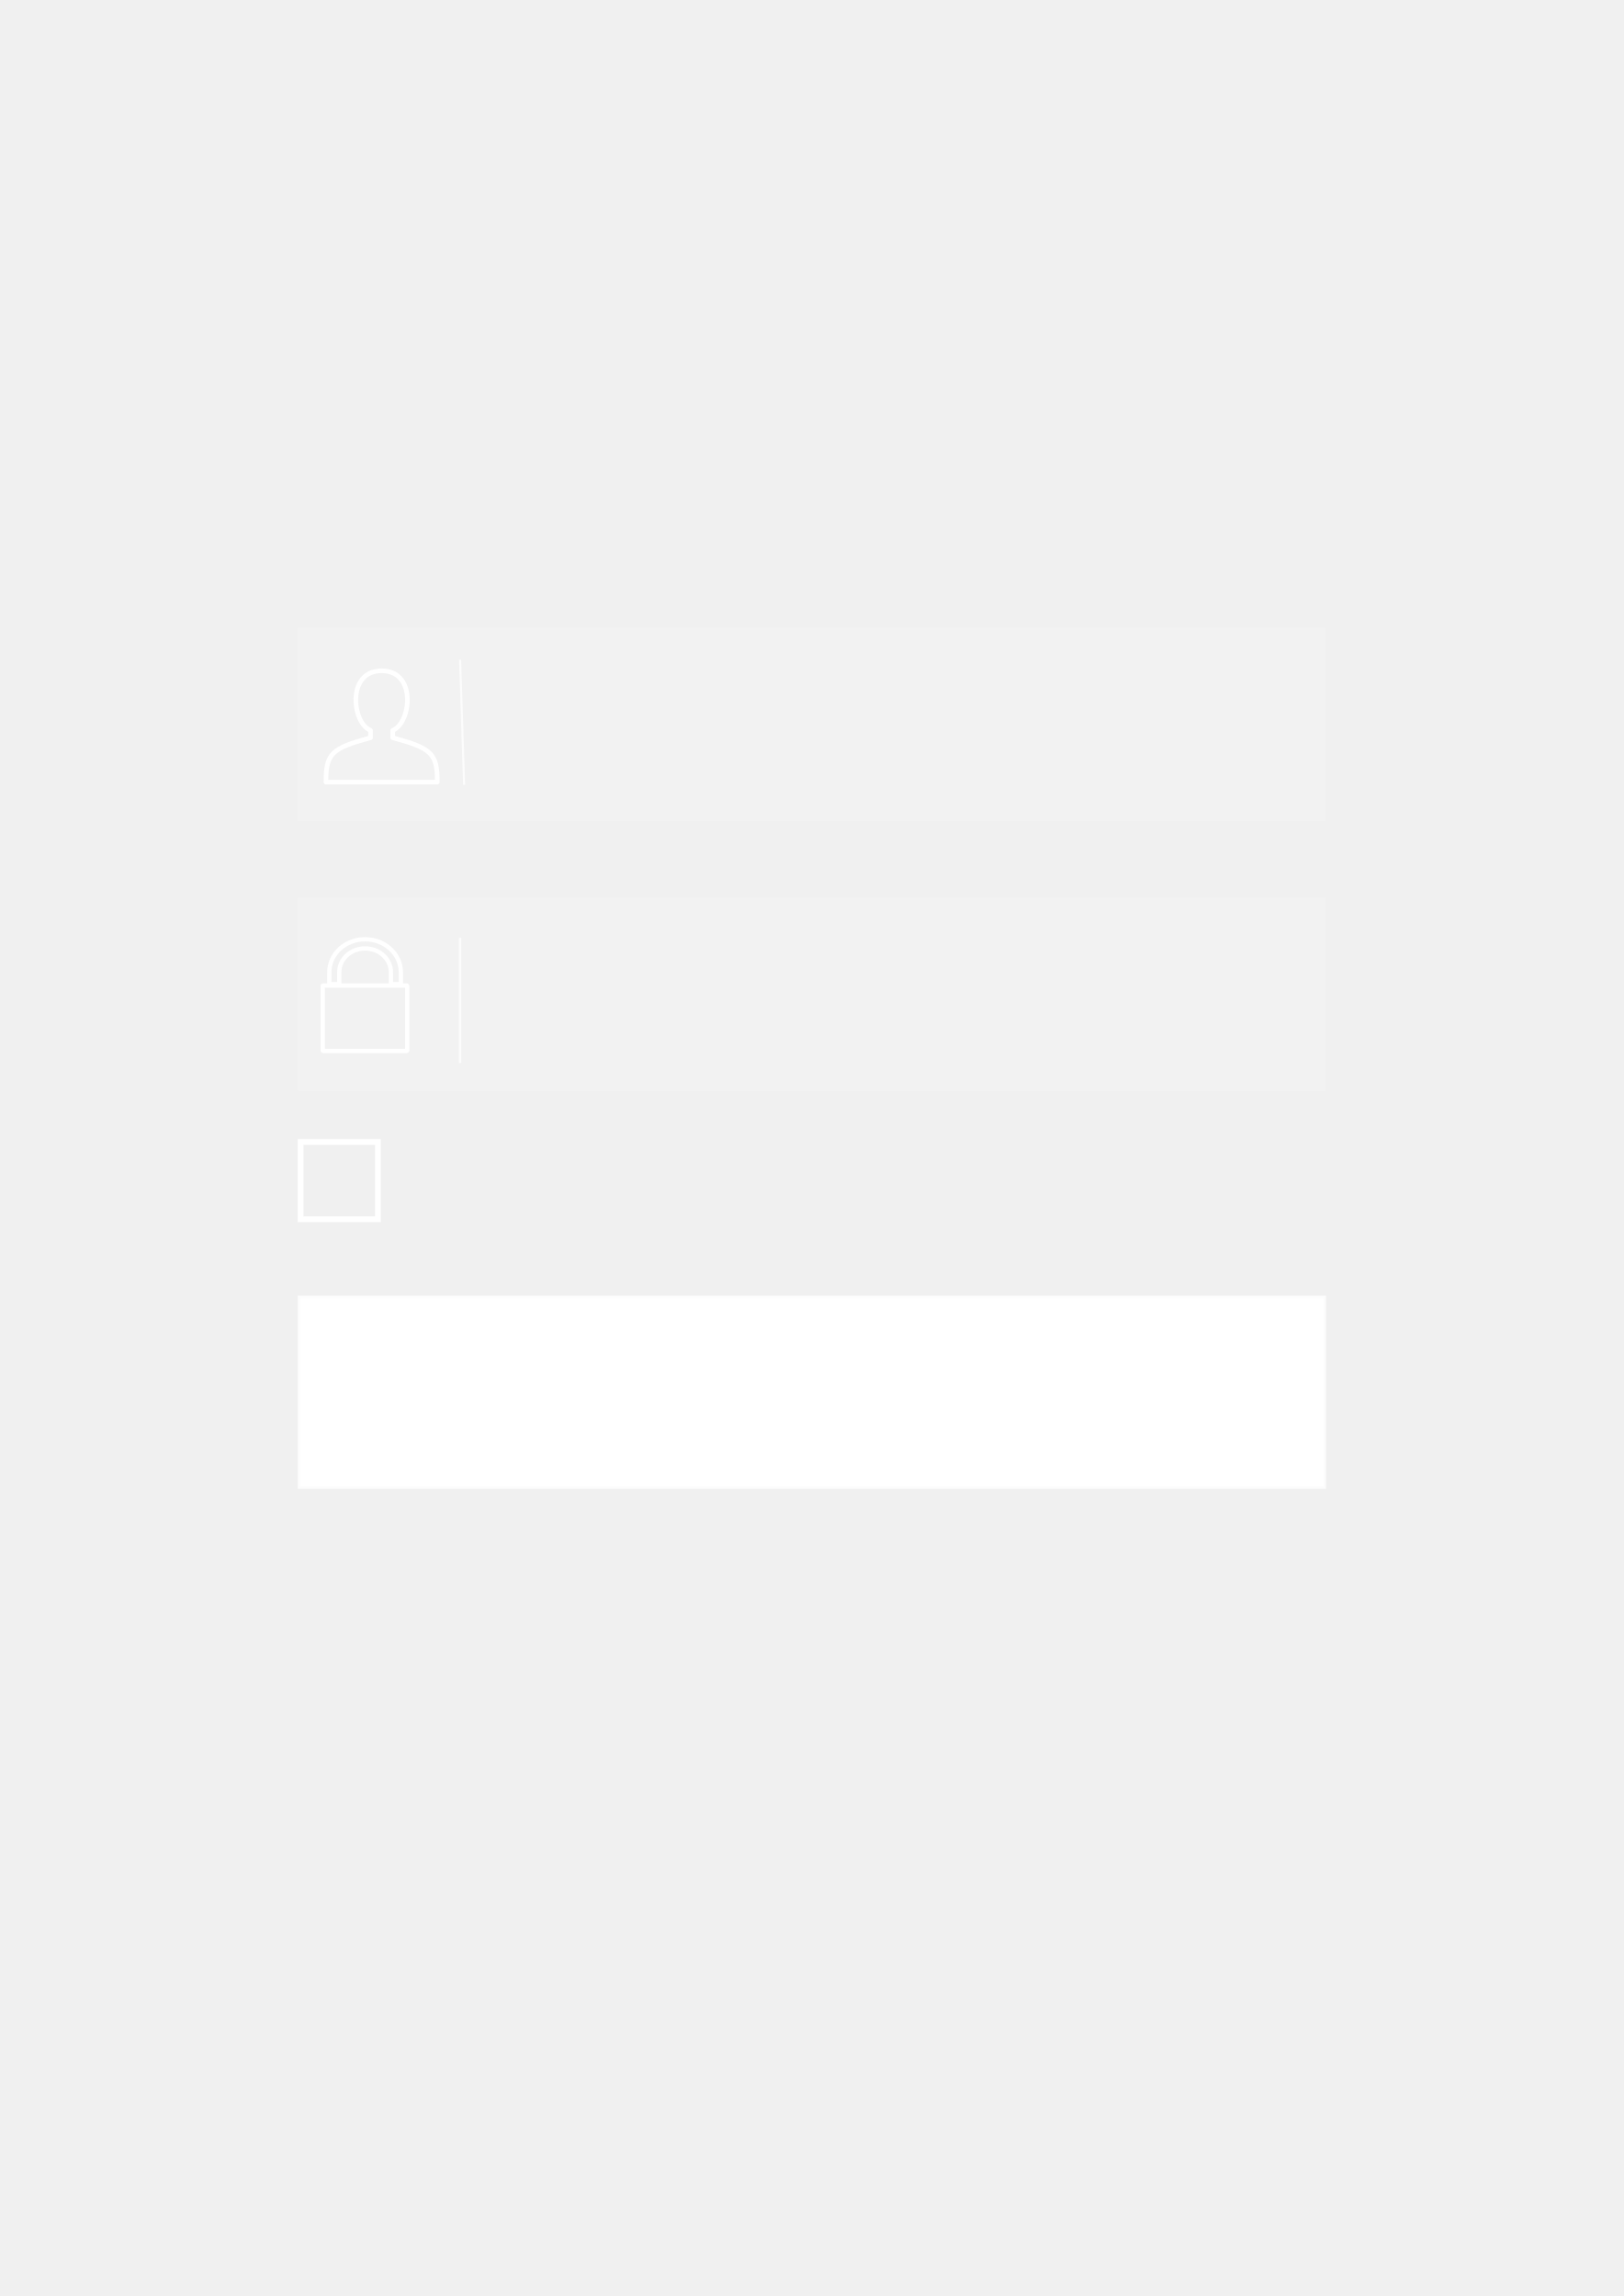
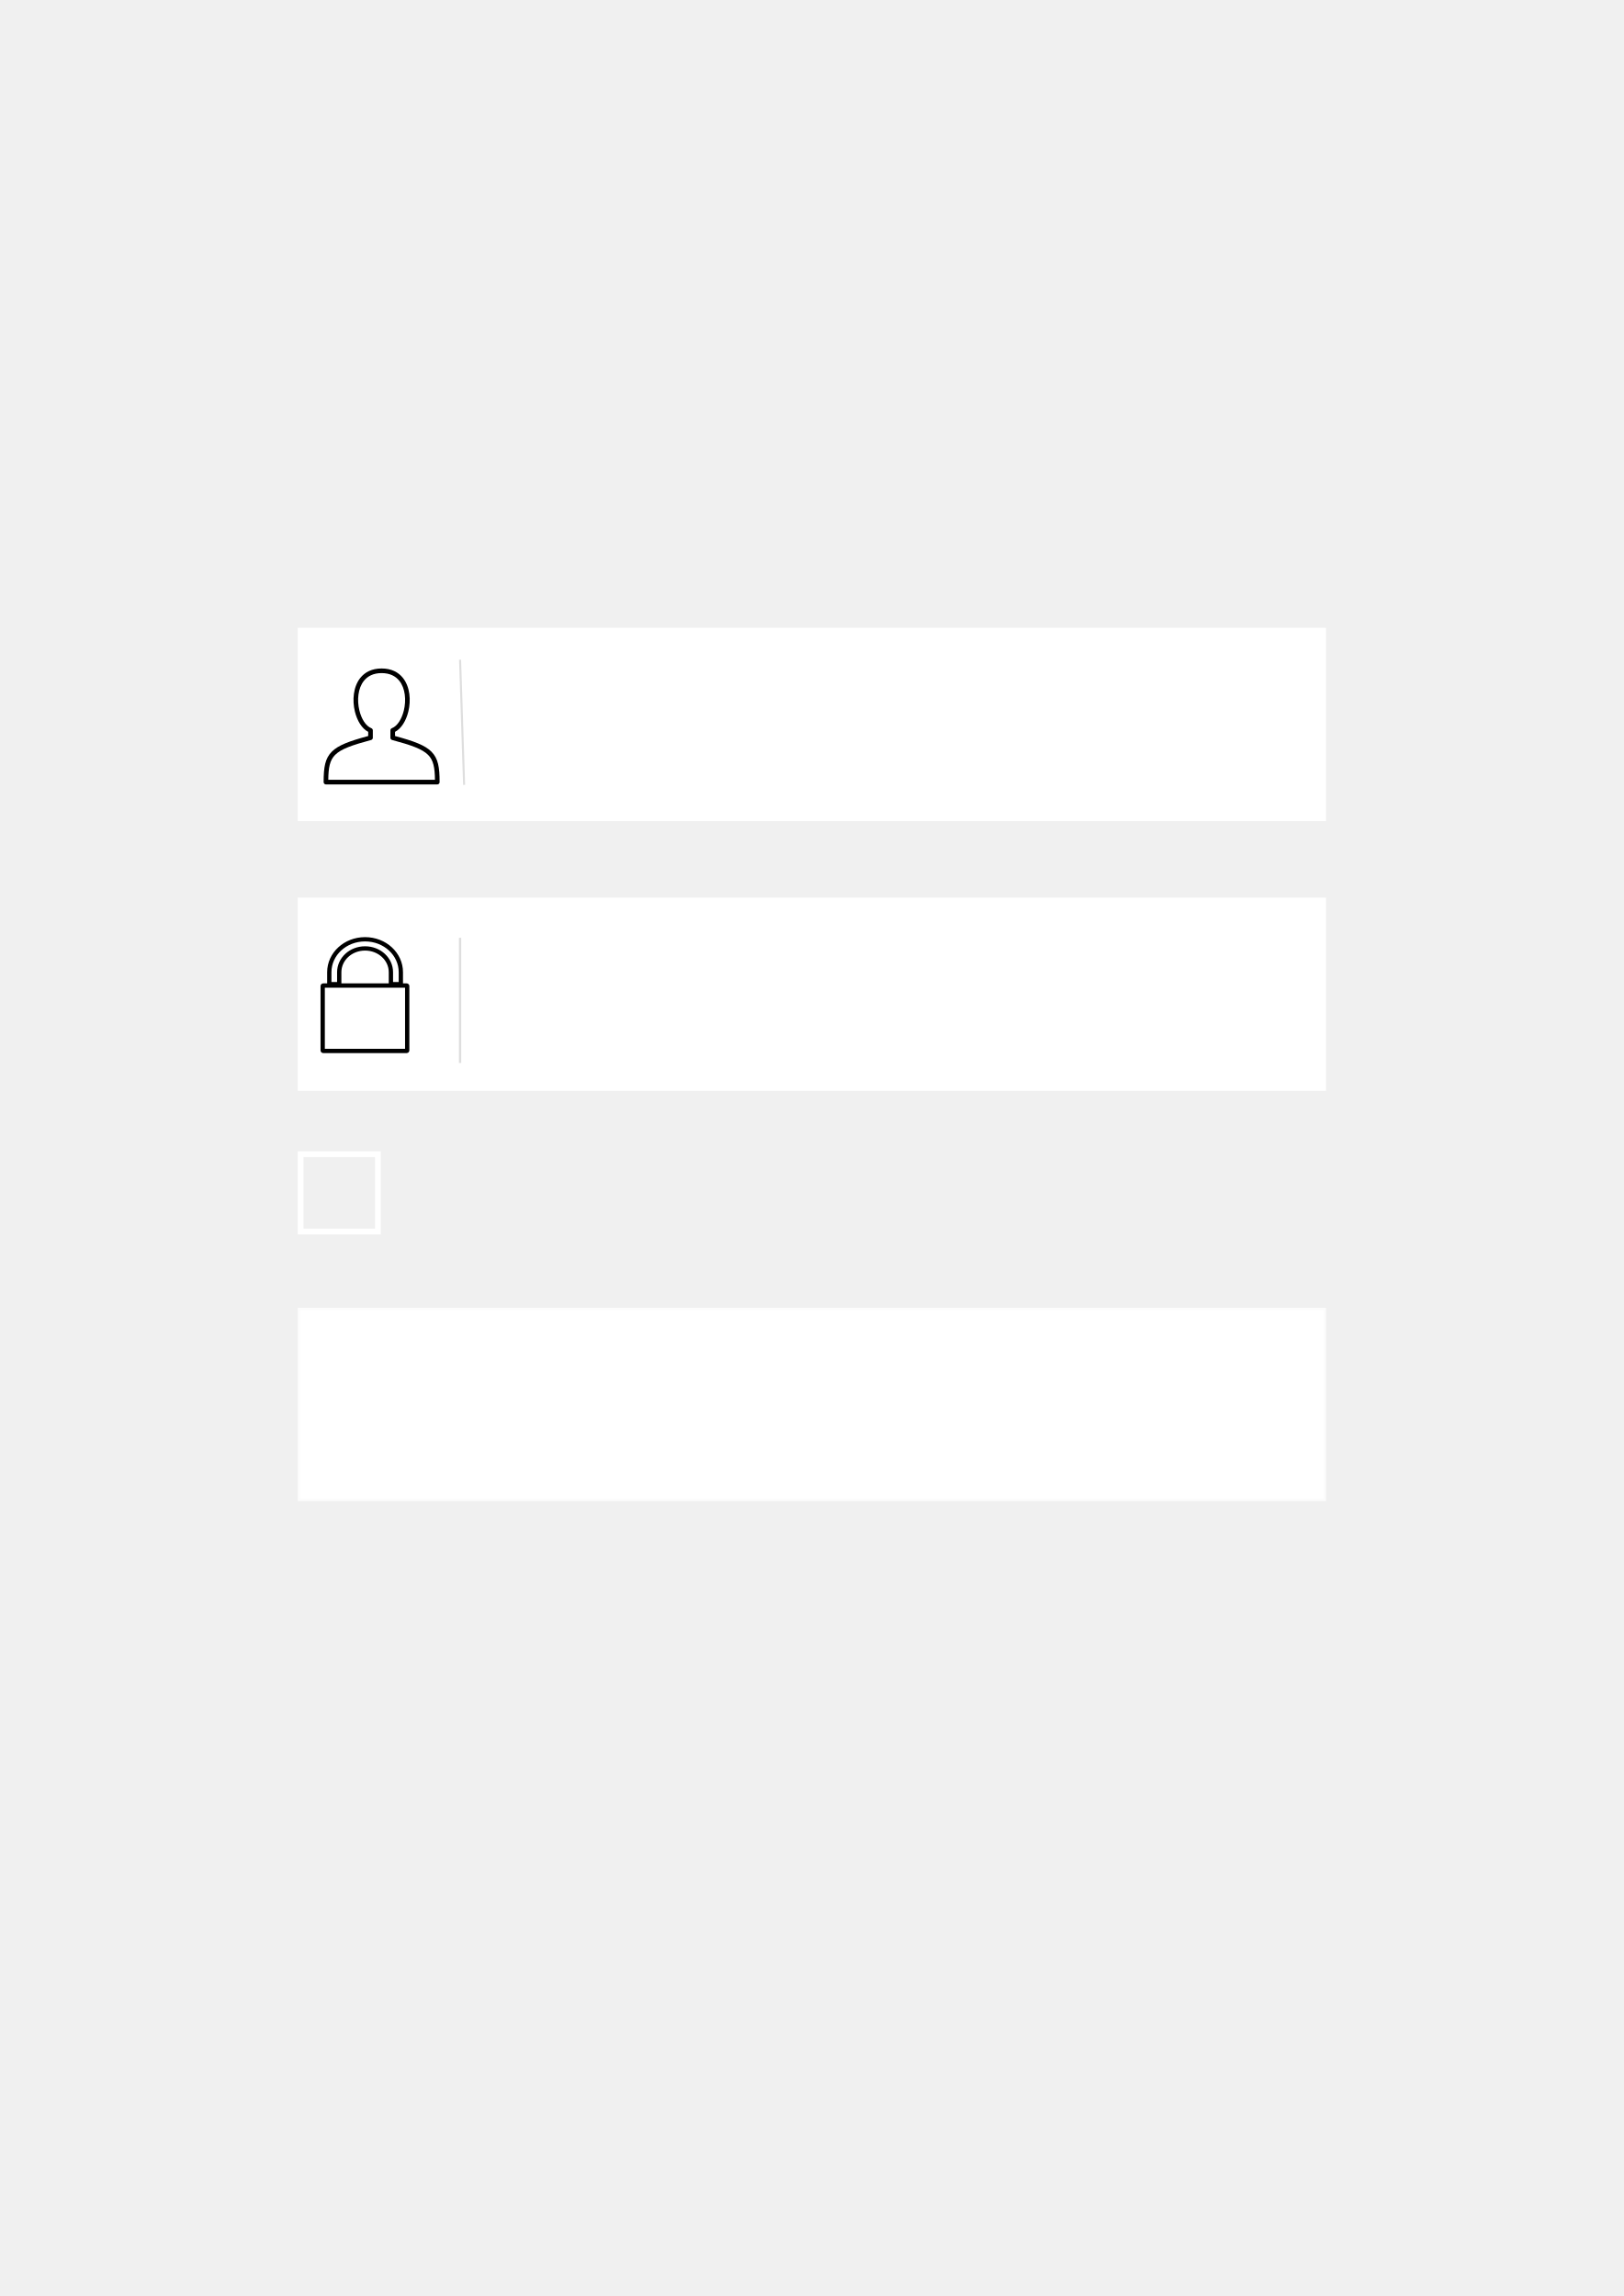
<svg xmlns="http://www.w3.org/2000/svg" width="210mm" height="297mm" viewBox="0 0 210 297" version="1.1" id="svg8">
  <defs id="defs2">
    <style id="style962" type="text/css">.fil0 {fill:#36BC9B} .fil3 {fill:white;fill-rule:nonzero} .fil1 {fill:#36BC9B;fill-opacity:0.502} .fil2 {fill:url(#a)}</style>
  </defs>
  <g id="layer1" style="display:inline">
    <flowRoot xml:space="preserve" id="flowRoot825" style="font-style:normal;font-variant:normal;font-weight:bold;font-stretch:normal;font-size:100px;line-height:1.25;font-family:'Avenir Next';-inkscape-font-specification:'Avenir Next Bold';letter-spacing:0px;word-spacing:0px;fill:#000000;fill-opacity:1;stroke:none" transform="matrix(0.2645833,0,0,0.2645833,28.82026,22.13143)">
      <flowRegion id="flowRegion827" style="font-style:normal;font-variant:normal;font-weight:bold;font-stretch:normal;font-size:100px;font-family:'Avenir Next';-inkscape-font-specification:'Avenir Next Bold'">
        <rect id="rect829" width="617.484" height="140.068" x="9.864" y="19.728" style="font-style:normal;font-variant:normal;font-weight:bold;font-stretch:normal;font-size:100px;font-family:'Avenir Next';-inkscape-font-specification:'Avenir Next Bold'" />
      </flowRegion>
      <flowPara id="flowPara831" style="font-style:normal;font-variant:normal;font-weight:600;font-stretch:normal;font-family:'Avenir Next';-inkscape-font-specification:'Avenir Next Semi-Bold';fill:#ffffff;fill-opacity:1">Fencey That</flowPara>
    </flowRoot>
    <g id="g887" transform="translate(0,-19.57917)">
-       <rect y="100.794" x="38.5" height="25" width="133" id="rect10" style="opacity:1;fill:#ffffff;fill-opacity:0.129;stroke:none;stroke-width:2.759;stroke-linecap:butt;stroke-miterlimit:4;stroke-dasharray:none;stroke-opacity:1" />
-       <path style="clip-rule:evenodd;fill:#ffffff;fill-rule:nonzero;stroke:none;stroke-width:0.003;image-rendering:optimizeQuality;shape-rendering:geometricPrecision;text-rendering:geometricPrecision" class="fil3" d="M 51.846,121.05 H 42.155 c -0.163,0 -0.299,-0.133 -0.299,-0.299 0,-1.915 0.184,-3.065 1.061,-3.942 0.827,-0.83 2.245,-1.357 4.704,-2.024 v -0.537 c -0.82,-0.425 -1.435,-1.446 -1.721,-2.626 -0.177,-0.728 -0.231,-1.524 -0.129,-2.276 0.102,-0.765 0.367,-1.49 0.823,-2.068 0.588,-0.741 1.49,-1.228 2.762,-1.228 1.272,0 2.173,0.486 2.762,1.228 0.456,0.578 0.721,1.303 0.823,2.068 0.102,0.752 0.048,1.548 -0.129,2.276 -0.286,1.18 -0.901,2.201 -1.721,2.626 v 0.537 c 2.459,0.667 3.878,1.194 4.704,2.024 0.878,0.878 1.061,2.027 1.061,3.942 0,0.167 -0.136,0.299 -0.299,0.299 z m -9.388,-0.599 h 13.796 c -0.017,-1.571 -0.194,-2.534 -0.884,-3.221 -0.755,-0.758 -2.156,-1.259 -4.639,-1.925 -0.136,-0.027 -0.238,-0.146 -0.238,-0.293 v -0.956 c 0,-0.119 0.071,-0.235 0.19,-0.279 0.721,-0.282 1.282,-1.204 1.548,-2.296 0.16,-0.66 0.211,-1.378 0.119,-2.058 -0.088,-0.663 -0.313,-1.286 -0.701,-1.772 -0.48,-0.605 -1.224,-1.003 -2.293,-1.003 -1.068,0 -1.813,0.398 -2.293,1.003 -0.388,0.486 -0.612,1.109 -0.701,1.772 -0.092,0.68 -0.041,1.398 0.119,2.058 0.262,1.085 0.82,2 1.534,2.289 0.119,0.041 0.204,0.153 0.204,0.286 v 0.956 c 0,0.133 -0.088,0.255 -0.221,0.289 -2.493,0.67 -3.898,1.17 -4.656,1.929 -0.69,0.687 -0.867,1.65 -0.884,3.221 z" id="path1007" />
-       <flowRoot transform="matrix(0.2645833,0,0,0.2645833,30.79613,40.19156)" style="font-style:normal;font-weight:normal;font-size:40px;line-height:1.25;font-family:sans-serif;letter-spacing:0px;word-spacing:0px;fill:#ffffff;fill-opacity:0.686;stroke:none;" id="flowRoot826" xml:space="preserve">
-         <flowRegion style="fill:#ffffff;fill-opacity:0.686;" id="flowRegion828">
-           <rect style="fill:#ffffff;fill-opacity:0.686;" y="256.463" x="140.068" height="100.612" width="512.926" id="rect830" />
+       <rect y="100.794" x="38.5" height="25" width="133" id="rect10" style="opacity:1;fill:#ffffff;fill-opacity:1;stroke:none;stroke-width:2.759;stroke-linecap:butt;stroke-miterlimit:4;stroke-dasharray:none;stroke-opacity:1" />
+       <path style="clip-rule:evenodd;fill:#000000;fill-rule:nonzero;stroke:none;stroke-width:0.003;image-rendering:optimizeQuality;shape-rendering:geometricPrecision;text-rendering:geometricPrecision;fill-opacity:1" class="fil3" d="M 51.846,121.05 H 42.155 c -0.163,0 -0.299,-0.133 -0.299,-0.299 0,-1.915 0.184,-3.065 1.061,-3.942 0.827,-0.83 2.245,-1.357 4.704,-2.024 v -0.537 c -0.82,-0.425 -1.435,-1.446 -1.721,-2.626 -0.177,-0.728 -0.231,-1.524 -0.129,-2.276 0.102,-0.765 0.367,-1.49 0.823,-2.068 0.588,-0.741 1.49,-1.228 2.762,-1.228 1.272,0 2.173,0.486 2.762,1.228 0.456,0.578 0.721,1.303 0.823,2.068 0.102,0.752 0.048,1.548 -0.129,2.276 -0.286,1.18 -0.901,2.201 -1.721,2.626 v 0.537 c 2.459,0.667 3.878,1.194 4.704,2.024 0.878,0.878 1.061,2.027 1.061,3.942 0,0.167 -0.136,0.299 -0.299,0.299 z m -9.388,-0.599 h 13.796 c -0.017,-1.571 -0.194,-2.534 -0.884,-3.221 -0.755,-0.758 -2.156,-1.259 -4.639,-1.925 -0.136,-0.027 -0.238,-0.146 -0.238,-0.293 v -0.956 c 0,-0.119 0.071,-0.235 0.19,-0.279 0.721,-0.282 1.282,-1.204 1.548,-2.296 0.16,-0.66 0.211,-1.378 0.119,-2.058 -0.088,-0.663 -0.313,-1.286 -0.701,-1.772 -0.48,-0.605 -1.224,-1.003 -2.293,-1.003 -1.068,0 -1.813,0.398 -2.293,1.003 -0.388,0.486 -0.612,1.109 -0.701,1.772 -0.092,0.68 -0.041,1.398 0.119,2.058 0.262,1.085 0.82,2 1.534,2.289 0.119,0.041 0.204,0.153 0.204,0.286 v 0.956 c 0,0.133 -0.088,0.255 -0.221,0.289 -2.493,0.67 -3.898,1.17 -4.656,1.929 -0.69,0.687 -0.867,1.65 -0.884,3.221 z" id="path1007" />
+       <flowRoot transform="matrix(0.2645833,0,0,0.2645833,30.79613,40.19156)" style="font-style:normal;font-weight:normal;font-size:40px;line-height:1.25;font-family:sans-serif;letter-spacing:0px;word-spacing:0px;fill:#000000;fill-opacity:0.49;stroke:none;" id="flowRoot826" xml:space="preserve">
+         <flowRegion style="fill:#000000;fill-opacity:0.49;" id="flowRegion828">
+           <rect style="fill:#000000;fill-opacity:0.49;" y="256.463" x="140.068" height="100.612" width="512.926" id="rect830" />
        </flowRegion>
-         <flowPara style="font-style:normal;font-variant:normal;font-weight:500;font-stretch:normal;font-family:'Avenir Next';-inkscape-font-specification:'Avenir Next Medium';fill:#ffffff;fill-opacity:0.686;" id="flowPara832">Username</flowPara>
+         <flowPara style="font-style:normal;font-variant:normal;font-weight:500;font-stretch:normal;font-family:'Avenir Next';-inkscape-font-specification:'Avenir Next Medium';fill:#000000;fill-opacity:0.49;" id="flowPara832">Username or email</flowPara>
      </flowRoot>
-       <path id="path834" d="m 59.504,104.923 0.522,16.181" style="fill:none;stroke:#ffffff;stroke-width:0.265px;stroke-linecap:butt;stroke-linejoin:miter;stroke-opacity:0.784" />
+       <path id="path834" d="m 59.504,104.923 0.522,16.181" style="fill:none;stroke:#000000;stroke-width:0.265px;stroke-linecap:butt;stroke-linejoin:miter;stroke-opacity:0.129" />
    </g>
    <g id="g898" transform="translate(0,-25.40001)">
-       <g transform="matrix(0.1276963,0,0,0.1276963,39.77167,145.3677)" id="g956" style="fill:none;fill-rule:evenodd;stroke:#ffffff;stroke-width:4.348;stroke-linecap:round;stroke-linejoin:round;stroke-miterlimit:4;stroke-dasharray:none;stroke-opacity:1">
-         <rect style="fill:none;stroke:#ffffff;stroke-width:4.348;stroke-miterlimit:4;stroke-dasharray:none;stroke-opacity:1" id="rect952" ry="0.5" rx="0.5" height="66.259" width="85.603" y="58.859" x="15.375" />
-         <path style="fill:none;stroke:#ffffff;stroke-width:4.348;stroke-miterlimit:4;stroke-dasharray:none;stroke-opacity:1" id="path954" d="M 58.301,12 C 38.229,12 22.07,26.891 22.07,45.389 V 57.488 H 32.134 V 45.389 c 0,-13.359 11.67,-24.114 26.167,-24.114 14.496,0 26.167,10.755 26.167,24.114 V 57.48 H 94.532 V 45.389 C 94.532,26.892 78.373,12 58.301,12 Z" />
+       <rect transform="scale(-1)" y="-166.512" x="-171.5" height="25" width="133" id="rect823" style="opacity:1;fill:#ffffff;fill-opacity:1;fill-rule:nonzero;stroke:none;stroke-width:0.77;stroke-linecap:butt;stroke-miterlimit:4;stroke-dasharray:none;stroke-opacity:1" />
+       <g transform="matrix(0.1276963,0,0,0.1276963,39.77167,145.3677)" id="g956" style="fill:none;fill-rule:evenodd;stroke:#000000;stroke-width:4.348;stroke-linecap:round;stroke-linejoin:round;stroke-miterlimit:4;stroke-dasharray:none;stroke-opacity:1">
+         <rect style="fill:none;stroke:#000000;stroke-width:4.348;stroke-miterlimit:4;stroke-dasharray:none;stroke-opacity:1" id="rect952" ry="0.5" rx="0.5" height="66.259" width="85.603" y="58.859" x="15.375" />
+         <path style="fill:none;stroke:#000000;stroke-width:4.348;stroke-miterlimit:4;stroke-dasharray:none;stroke-opacity:1" id="path954" d="M 58.301,12 C 38.229,12 22.07,26.891 22.07,45.389 V 57.488 H 32.134 V 45.389 c 0,-13.359 11.67,-24.114 26.167,-24.114 14.496,0 26.167,10.755 26.167,24.114 V 57.48 H 94.532 V 45.389 C 94.532,26.892 78.373,12 58.301,12 Z" />
      </g>
-       <rect transform="scale(-1)" y="-166.512" x="-171.5" height="25" width="133" id="rect823" style="opacity:1;fill:#ffffff;fill-opacity:0.129;fill-rule:nonzero;stroke:none;stroke-width:0.77;stroke-linecap:butt;stroke-miterlimit:4;stroke-dasharray:none;stroke-opacity:1" />
-       <path id="path856" d="m 59.504,146.707 v 16.19" style="fill:none;stroke:#ffffff;stroke-width:0.295px;stroke-linecap:butt;stroke-linejoin:miter;stroke-opacity:0.784" />
-       <flowRoot transform="matrix(0.2645833,0,0,0.2645833,29.17729,-51.67487)" style="font-style:normal;font-weight:normal;font-size:40px;line-height:1.25;font-family:sans-serif;letter-spacing:0px;word-spacing:0px;fill:#ffffff;fill-opacity:0.686;stroke:none;" id="flowRoot870" xml:space="preserve">
-         <flowRegion id="flowRegion872" style="fill:#ffffff;fill-opacity:0.686;">
-           <rect y="755.58" x="145.987" height="145.987" width="548.437" id="rect874" style="fill:#ffffff;fill-opacity:0.686;" />
+       <path id="path856" d="m 59.504,146.707 v 16.19" style="fill:none;stroke:#000000;stroke-width:0.295px;stroke-linecap:butt;stroke-linejoin:miter;stroke-opacity:0.129" />
+       <flowRoot transform="matrix(0.2645833,0,0,0.2645833,29.17729,-51.67487)" style="font-style:normal;font-weight:normal;font-size:40px;line-height:1.25;font-family:sans-serif;letter-spacing:0px;word-spacing:0px;fill:#000005;fill-opacity:0.49;stroke:none;" id="flowRoot870" xml:space="preserve">
+         <flowRegion id="flowRegion872" style="fill:#000005;fill-opacity:0.49;">
+           <rect y="755.58" x="145.987" height="145.987" width="548.437" id="rect874" style="fill:#000005;fill-opacity:0.49;" />
        </flowRegion>
-         <flowPara style="font-style:normal;font-variant:normal;font-weight:500;font-stretch:normal;font-family:'Avenir Next';-inkscape-font-specification:'Avenir Next Medium';fill:#ffffff;fill-opacity:0.686;" id="flowPara876">Password</flowPara>
+         <flowPara style="font-style:normal;font-variant:normal;font-weight:500;font-stretch:normal;font-family:'Avenir Next';-inkscape-font-specification:'Avenir Next Medium';fill:#000005;fill-opacity:0.49;" id="flowPara876">Password</flowPara>
      </flowRoot>
    </g>
-     <g id="g925" transform="translate(0,2.116667)">
+     <g id="g925" transform="translate(0,3.704167)">
      <rect y="165.784" x="38.815" height="24.37" width="132.37" id="rect878" style="opacity:1;fill:#ffffff;fill-opacity:1;fill-rule:nonzero;stroke:#ffffff;stroke-width:0.63;stroke-linecap:butt;stroke-miterlimit:4;stroke-dasharray:none;stroke-opacity:0.784" />
-       <flowRoot transform="matrix(0.2645833,0,0,0.2645833,49.69392,-63.59376)" style="font-style:normal;font-weight:normal;font-size:40px;line-height:1.25;font-family:sans-serif;letter-spacing:0px;word-spacing:0px;fill:#329664;fill-opacity:1;stroke:none" id="flowRoot902" xml:space="preserve">
+       <flowRoot transform="matrix(0.2645833,0,0,0.2645833,49.69392,-63.06459)" style="font-style:normal;font-weight:normal;font-size:40px;line-height:1.25;font-family:sans-serif;letter-spacing:0px;word-spacing:0px;fill:#329664;fill-opacity:1;stroke:none" id="flowRoot902" xml:space="preserve">
        <flowRegion style="fill:#329664;fill-opacity:1" id="flowRegion904">
          <rect style="fill:#329664;fill-opacity:1" y="881.839" x="140.068" height="149.932" width="437.96" id="rect906" />
        </flowRegion>
        <flowPara style="font-style:normal;font-variant:normal;font-weight:500;font-stretch:normal;font-size:53.333px;font-family:'Avenir Next';-inkscape-font-specification:'Avenir Next Medium';fill:#329664;fill-opacity:1" id="flowPara908">Login</flowPara>
      </flowRoot>
    </g>
-     <g id="g947">
+     <g id="g947" transform="translate(0,1.5875)">
      <rect y="147.717" x="38.875" height="10" width="10" id="rect918" style="opacity:1;fill:none;fill-opacity:0.686;fill-rule:nonzero;stroke:#ffffff;stroke-width:0.75;stroke-linecap:butt;stroke-miterlimit:4;stroke-dasharray:none;stroke-opacity:1" />
-       <flowRoot transform="matrix(0.2645833,0,0,0.2645833,-2.087874,-101.7766)" style="font-style:normal;font-weight:normal;font-size:40px;line-height:1.25;font-family:sans-serif;letter-spacing:0px;word-spacing:0px;fill:#000000;fill-opacity:1;stroke:none" id="flowRoot934" xml:space="preserve">
+       <flowRoot transform="matrix(0.2645833,0,0,0.2645833,-2.087874,-102.3058)" style="font-style:normal;font-weight:normal;font-size:40px;line-height:1.25;font-family:sans-serif;letter-spacing:0px;word-spacing:0px;fill:#000000;fill-opacity:1;stroke:none" id="flowRoot934" xml:space="preserve">
        <flowRegion id="flowRegion936">
          <rect y="942.995" x="203.198" height="106.531" width="518.845" id="rect938" />
        </flowRegion>
        <flowPara style="font-style:normal;font-variant:normal;font-weight:500;font-stretch:normal;font-family:'Avenir Next';-inkscape-font-specification:'Avenir Next Medium';fill:#ffffff;fill-opacity:1" id="flowPara940">Remember me</flowPara>
      </flowRoot>
    </g>
-     <flowRoot xml:space="preserve" id="flowRoot949" style="font-style:normal;font-weight:normal;font-size:40px;line-height:1.25;font-family:sans-serif;letter-spacing:0px;word-spacing:0px;fill:#b4b4b4;fill-opacity:1;stroke:none;" transform="matrix(0.2645833,0,0,0.2645833,100.7399,-67.85589)">
-       <flowRegion id="flowRegion951" style="fill:#b4b4b4;fill-opacity:1;">
-         <rect id="rect953" width="406.396" height="67.075" x="67.075" y="1006.125" style="fill:#b4b4b4;fill-opacity:1;" />
+     <flowRoot xml:space="preserve" id="flowRoot949" style="font-style:normal;font-weight:normal;font-size:40px;line-height:1.25;font-family:sans-serif;letter-spacing:0px;word-spacing:0px;fill:#b4b4b4;fill-opacity:1;stroke:none" transform="matrix(0.2645833,0,0,0.2645833,100.7399,-64.68089)">
+       <flowRegion id="flowRegion951" style="fill:#b4b4b4;fill-opacity:1">
+         <rect id="rect953" width="406.396" height="67.075" x="67.075" y="1006.125" style="fill:#b4b4b4;fill-opacity:1" />
      </flowRegion>
-       <flowPara id="flowPara955" style="font-style:normal;font-variant:normal;font-weight:500;font-stretch:normal;font-family:'Avenir Next';-inkscape-font-specification:'Avenir Next Medium';fill:#b4b4b4;fill-opacity:1;">Password?</flowPara>
+       <flowPara id="flowPara955" style="font-style:normal;font-variant:normal;font-weight:500;font-stretch:normal;font-family:'Avenir Next';-inkscape-font-specification:'Avenir Next Medium';fill:#b4b4b4;fill-opacity:1">Password?</flowPara>
    </flowRoot>
-     <flowRoot xml:space="preserve" id="flowRoot860" style="font-style:normal;font-weight:normal;font-size:40px;line-height:1.25;font-family:sans-serif;letter-spacing:0px;word-spacing:0px;fill:#e1e1e1;fill-opacity:1;stroke:none;" transform="matrix(0.2645833,0,0,0.2645833,0.5219684,-44.66075)">
-       <flowRegion id="flowRegion862" style="fill:#e1e1e1;fill-opacity:1;">
-         <rect id="rect864" width="570.137" height="114.422" x="155.851" y="915.376" style="fill:#e1e1e1;fill-opacity:1;" />
+     <flowRoot xml:space="preserve" id="flowRoot860" style="font-style:normal;font-weight:normal;font-size:40px;line-height:1.25;font-family:sans-serif;letter-spacing:0px;word-spacing:0px;fill:#e1e1e1;fill-opacity:1;stroke:none" transform="matrix(0.2645833,0,0,0.2645833,0.5219684,-41.48575)">
+       <flowRegion id="flowRegion862" style="fill:#e1e1e1;fill-opacity:1">
+         <rect id="rect864" width="570.137" height="114.422" x="155.851" y="915.376" style="fill:#e1e1e1;fill-opacity:1" />
      </flowRegion>
-       <flowPara id="flowPara866" style="font-style:normal;font-variant:normal;font-weight:500;font-stretch:normal;font-family:'Avenir Next';-inkscape-font-specification:'Avenir Next Medium';fill:#e1e1e1;fill-opacity:1;">Register</flowPara>
+       <flowPara id="flowPara866" style="font-style:normal;font-variant:normal;font-weight:500;font-stretch:normal;font-family:'Avenir Next';-inkscape-font-specification:'Avenir Next Medium';fill:#e1e1e1;fill-opacity:1">Register</flowPara>
    </flowRoot>
  </g>
</svg>
